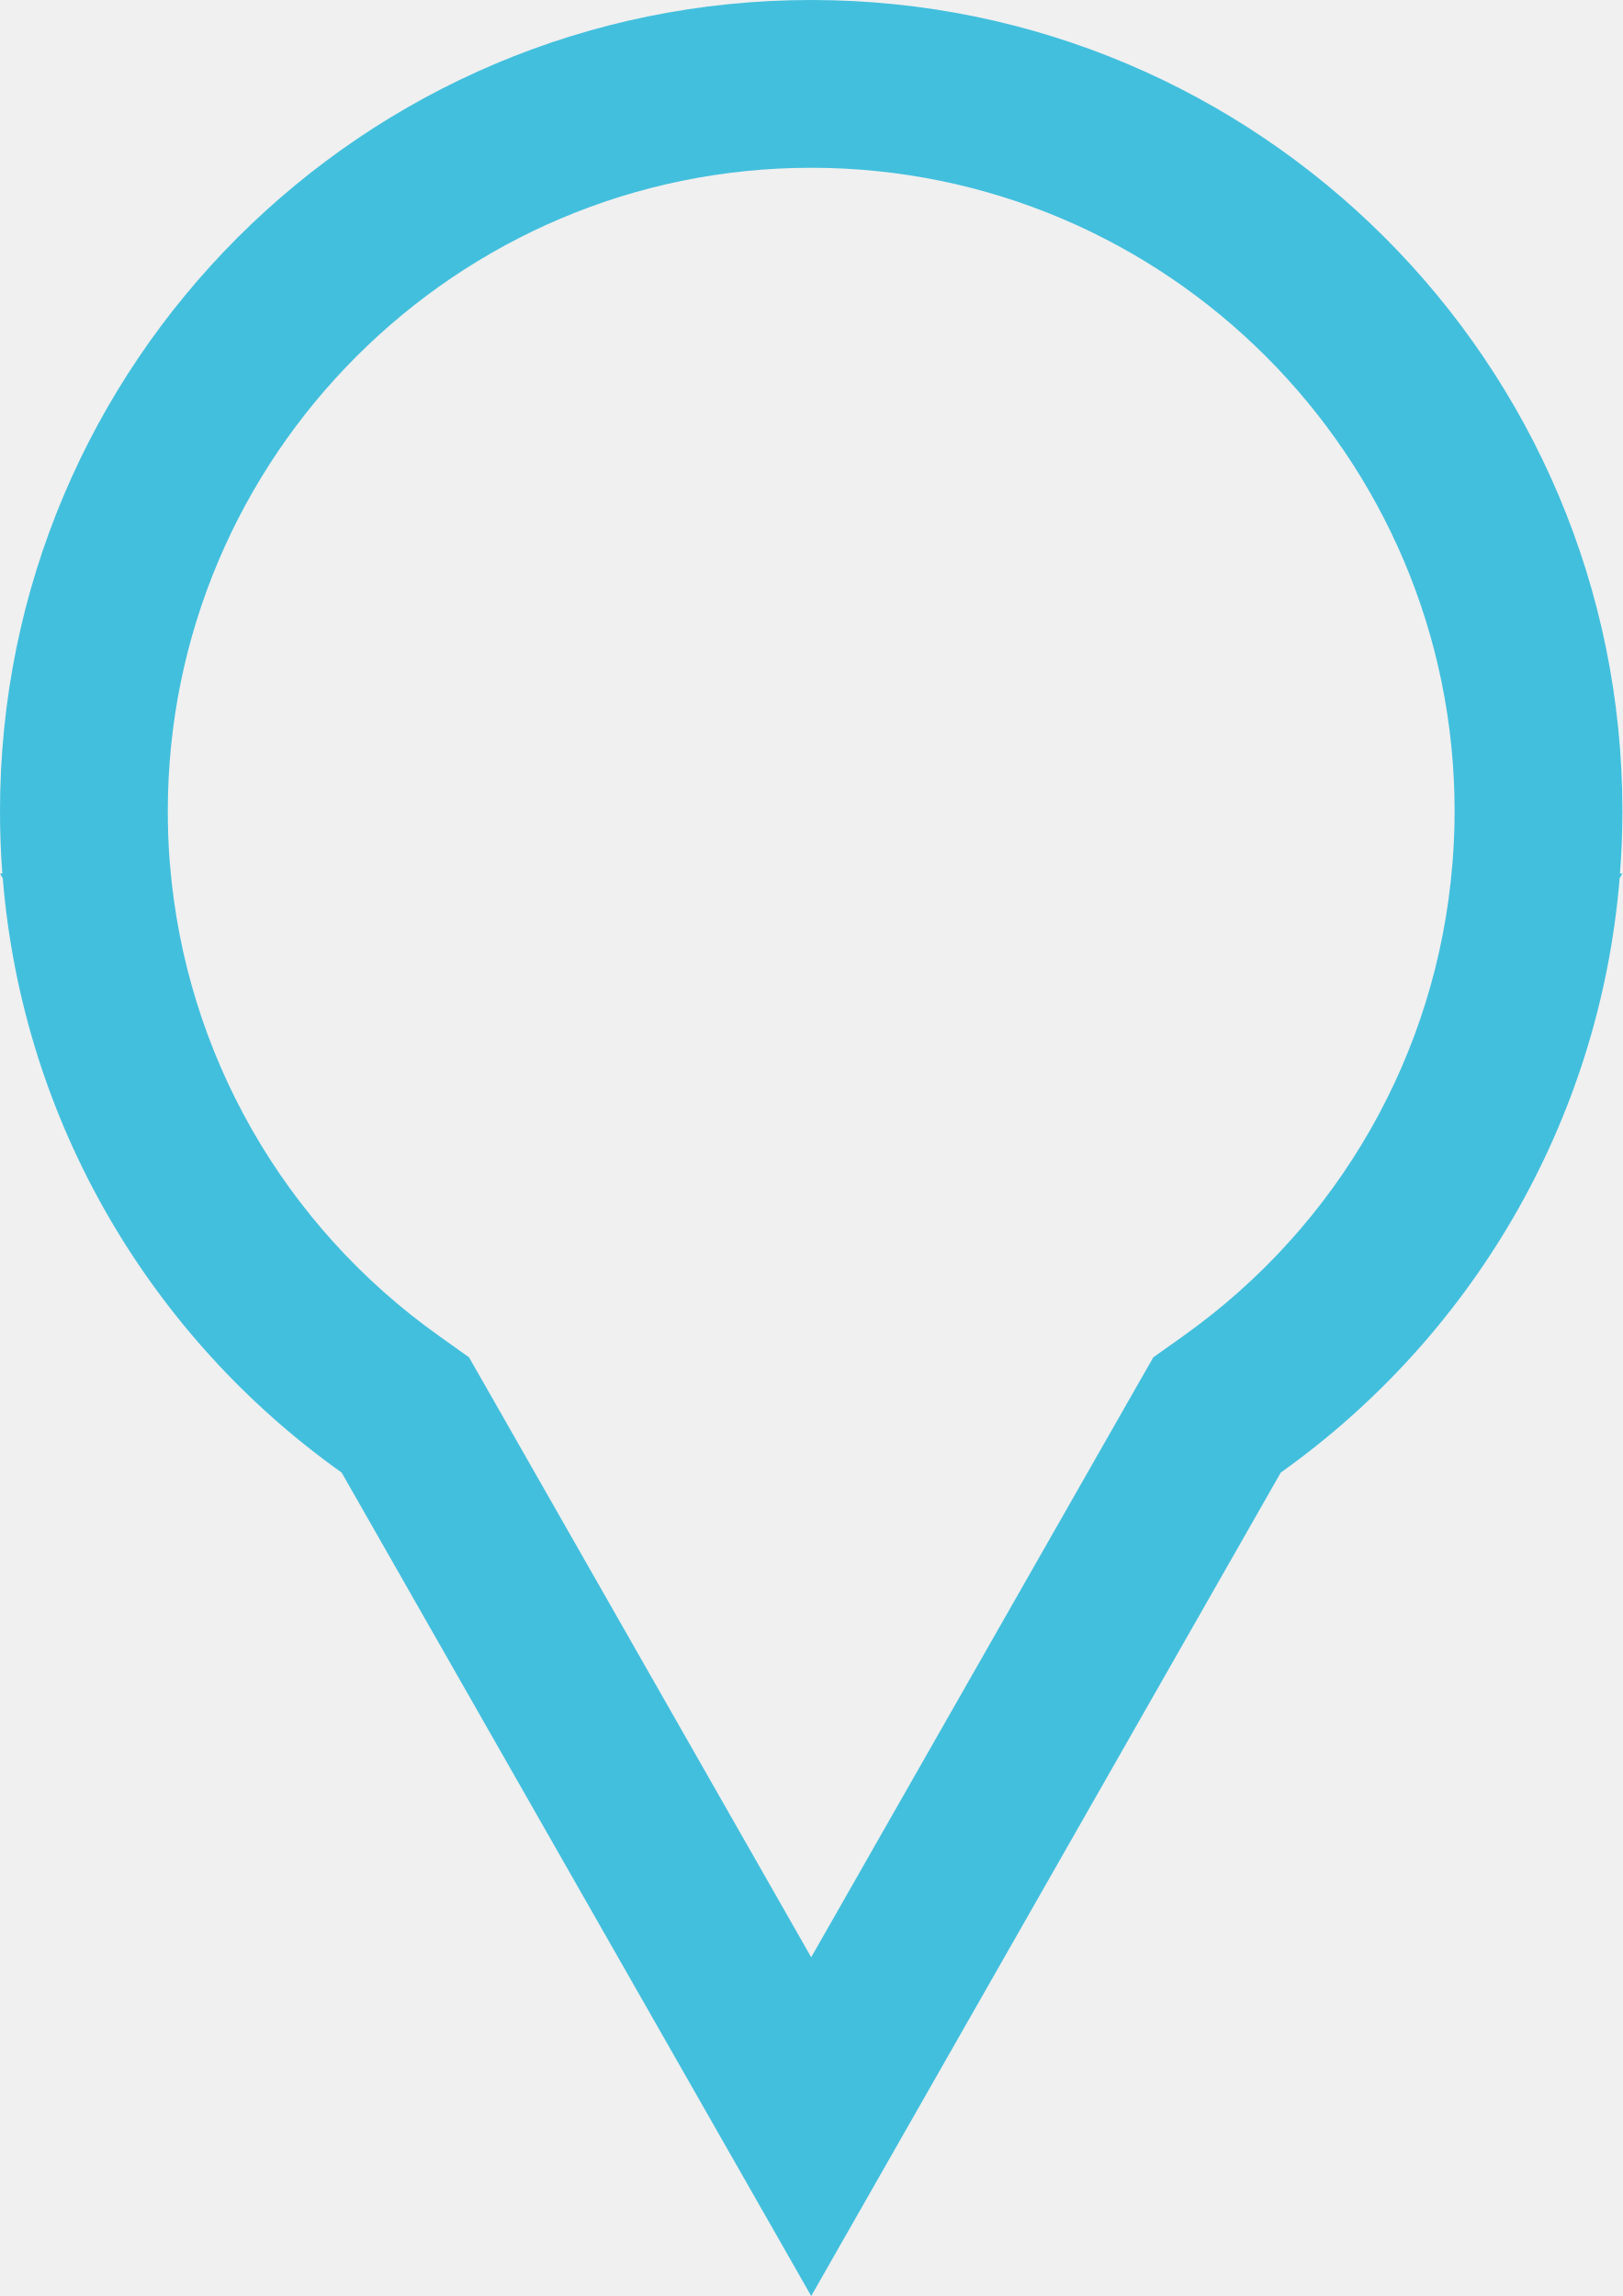
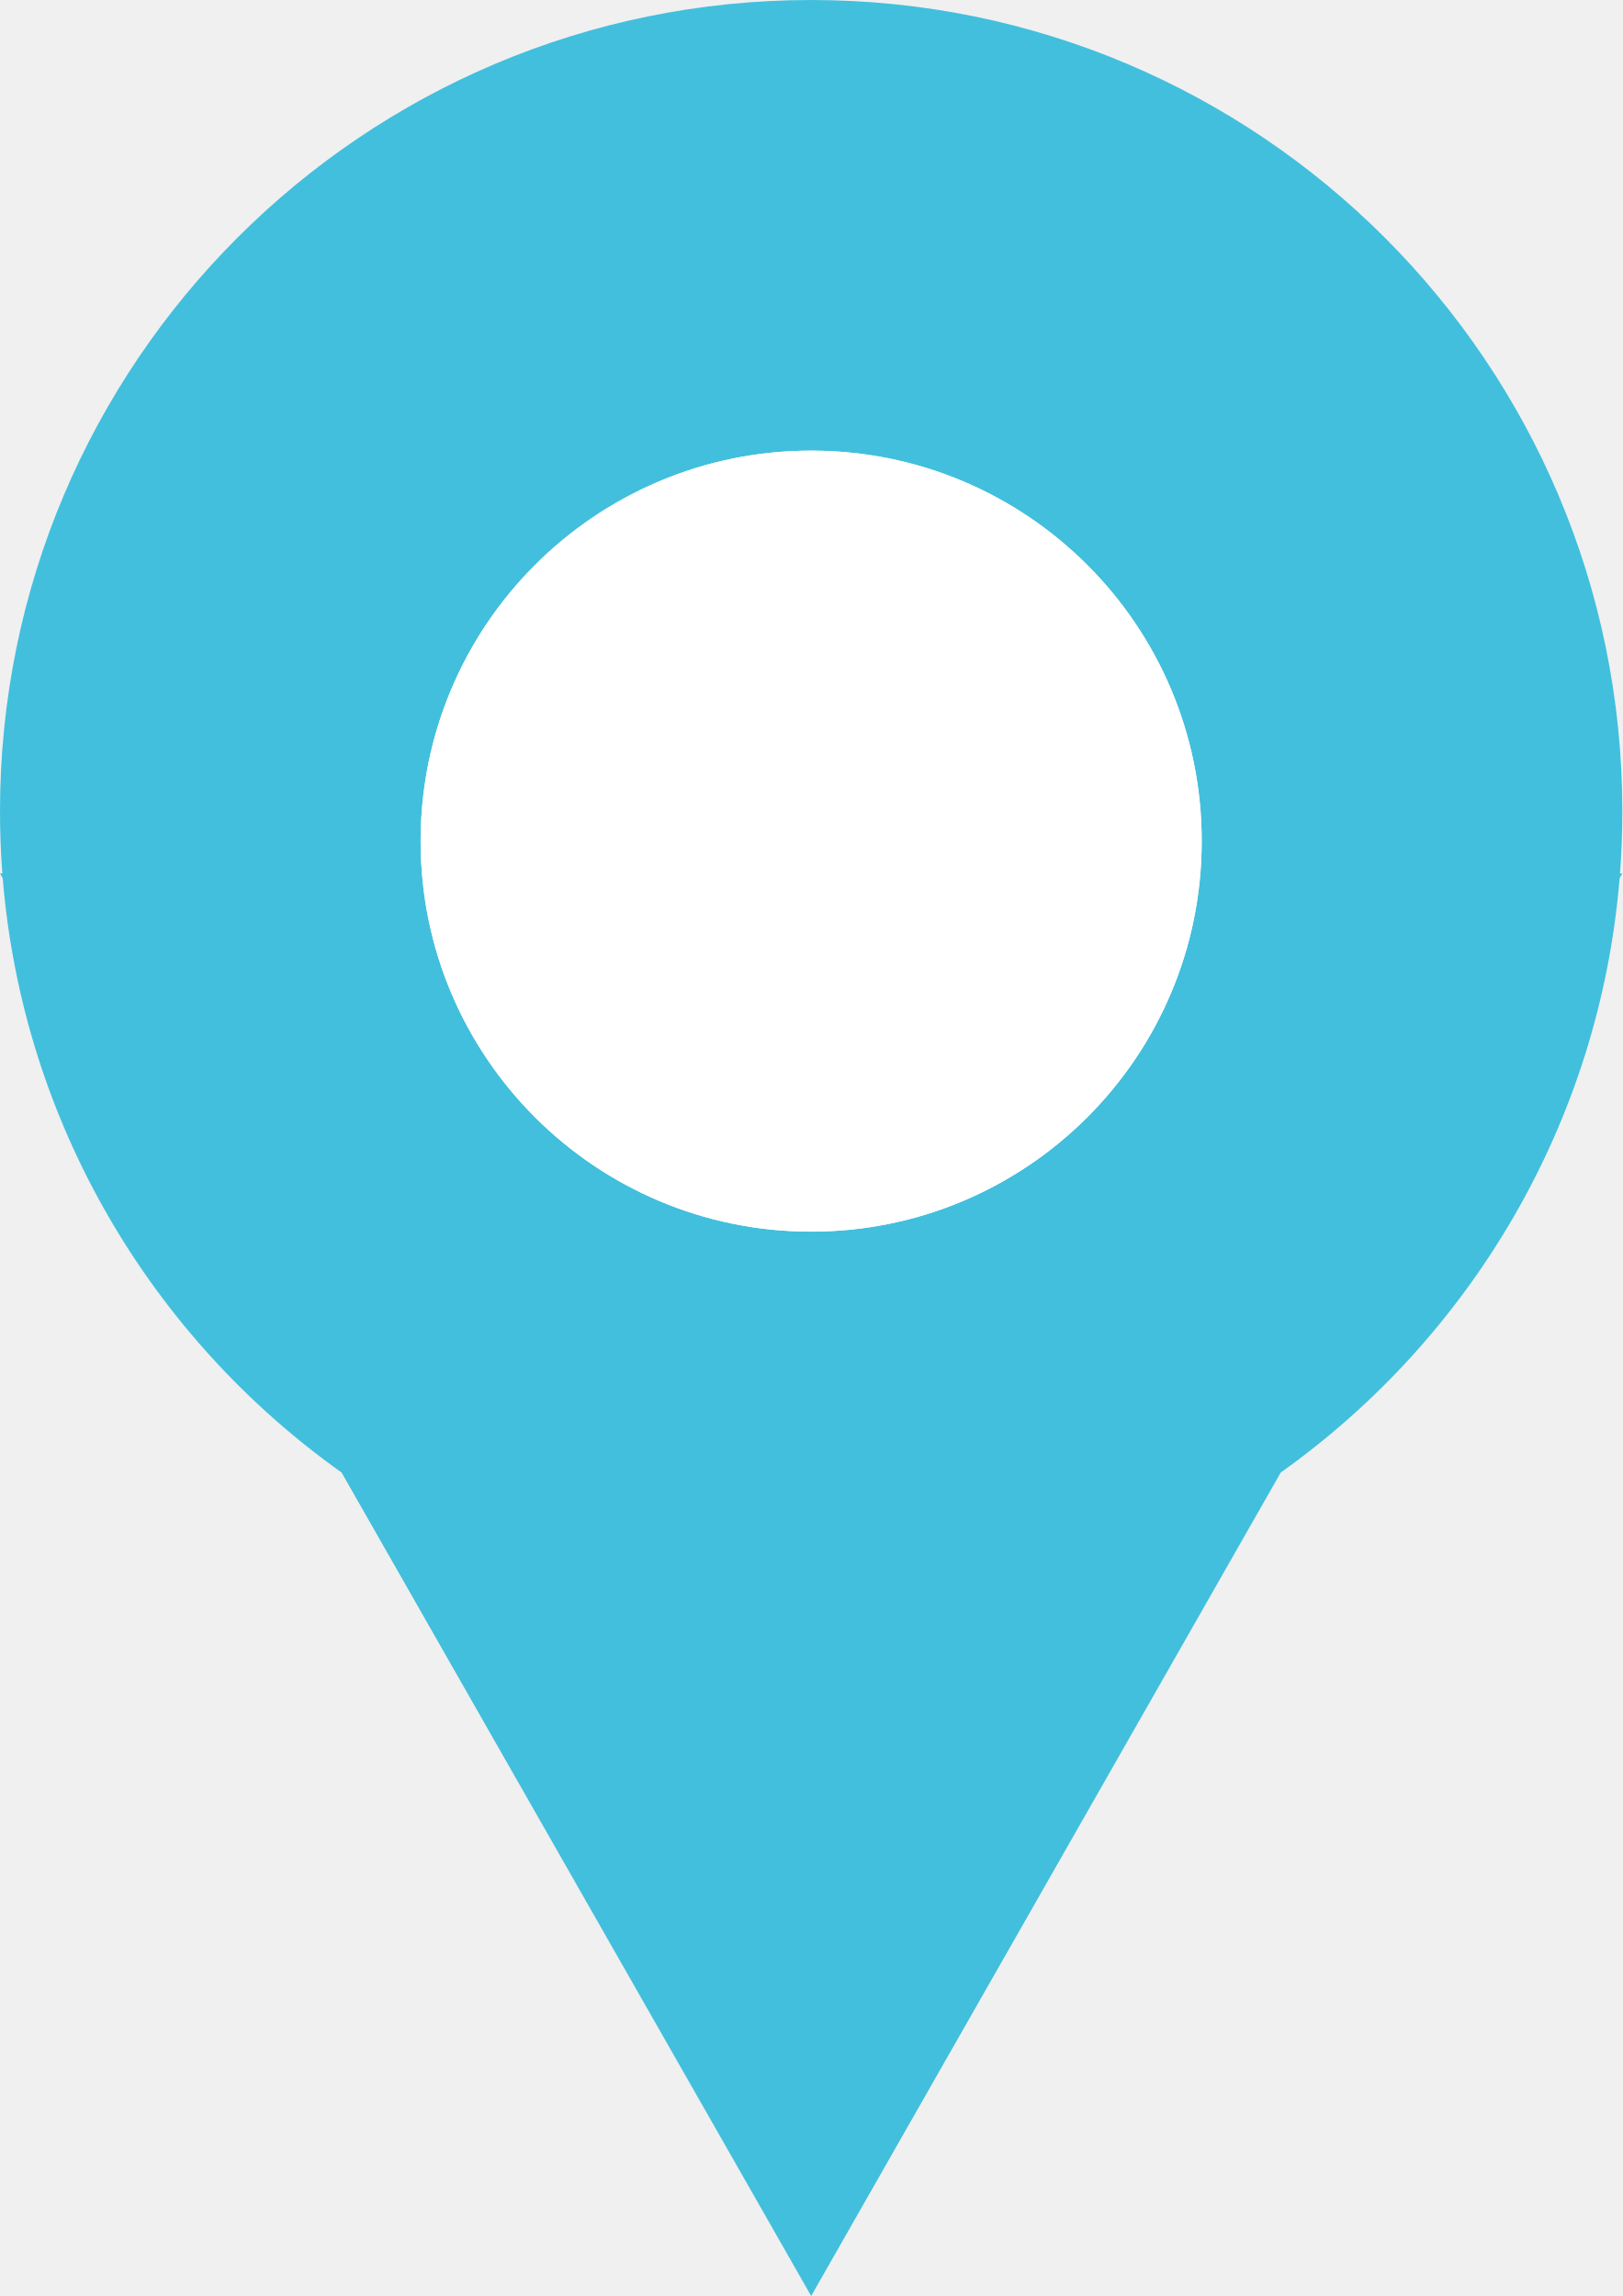
- <svg xmlns="http://www.w3.org/2000/svg" width="19.338" height="27.37" viewBox="0 0 19.338 27.37">
-   <g id="Union_1" data-name="Union 1" fill="none">
-     <path d="M4.072,17.554A9.661,9.661,0,0,1,.033,10.47L0,10.413H.028Q0,10.044,0,9.669a9.669,9.669,0,1,1,19.338,0q0,.375-.028.744h.028l-.033.057a9.662,9.662,0,0,1-4.039,7.084l-5.6,9.816Z" stroke="none" />
-     <path d="M 9.669 23.332 L 13.528 16.563 L 13.747 16.18 L 14.107 15.924 C 15.958 14.607 17.127 12.559 17.311 10.306 L 17.313 10.287 L 17.315 10.26 C 17.33 10.066 17.338 9.867 17.338 9.669 C 17.338 5.44 13.897 2 9.669 2 C 5.44 2 2 5.44 2 9.669 C 2 9.868 2.007 10.067 2.022 10.26 L 2.025 10.29 L 2.026 10.306 C 2.211 12.559 3.379 14.607 5.231 15.924 L 5.59 16.18 L 5.809 16.563 L 9.669 23.332 M 9.669 27.37 L 4.072 17.554 C 1.812 15.947 0.272 13.392 0.033 10.47 L -6.268310812629352e-07 10.413 L 0.028 10.413 C 0.009 10.167 -6.268310812629352e-07 9.919 -6.268310812629352e-07 9.669 C -6.268310812629352e-07 4.329 4.329 -1.406250021318556e-06 9.669 -1.406250021318556e-06 C 15.009 -1.406250021318556e-06 19.338 4.329 19.338 9.669 C 19.338 9.919 19.328 10.167 19.309 10.413 L 19.338 10.413 L 19.305 10.47 C 19.065 13.392 17.525 15.947 15.266 17.554 L 9.669 27.37 Z" stroke="none" fill="#42bfdd" />
+ <svg xmlns="http://www.w3.org/2000/svg" width="25.738" height="36.43" viewBox="0 0 25.738 36.43">
+   <g id="Group_44" data-name="Group 44" transform="translate(-194.87 -236.57)">
+     <g id="Group_35" data-name="Group 35" transform="translate(-1402.13 -184.43)">
+       <g id="Union_1" data-name="Union 1" transform="translate(1597 421)" fill="#42bfdd">
+         <path d="M 12.869 33.401 L 6.722 22.621 L 6.558 22.334 L 6.289 22.142 C 3.544 20.19 1.813 17.154 1.538 13.813 L 1.536 13.786 L 1.533 13.745 C 1.511 13.458 1.5 13.164 1.5 12.869 C 1.5 9.832 2.683 6.977 4.83 4.83 C 6.977 2.683 9.832 1.5 12.869 1.5 C 15.906 1.5 18.761 2.683 20.908 4.83 C 23.056 6.977 24.238 9.832 24.238 12.869 C 24.238 13.162 24.227 13.456 24.205 13.745 L 24.202 13.787 L 24.2 13.813 C 23.925 17.154 22.194 20.19 19.449 22.142 L 19.179 22.334 L 19.015 22.621 L 12.869 33.401 Z" stroke="none" />
+         <path d="M 12.869 30.373 L 17.712 21.878 L 18.04 21.303 L 18.58 20.919 C 20.963 19.224 22.467 16.589 22.705 13.69 L 22.707 13.668 L 22.709 13.63 C 22.729 13.38 22.738 13.124 22.738 12.869 C 22.738 7.427 18.311 3 12.869 3 C 7.427 3 3 7.427 3 12.869 C 3 13.126 3.01 13.382 3.029 13.63 L 3.031 13.666 L 3.033 13.69 C 3.271 16.589 4.775 19.224 7.158 20.919 L 7.698 21.303 L 8.025 21.878 L 12.869 30.373 M 12.869 36.43 L 5.419 23.364 C 2.411 21.225 0.363 17.825 0.043 13.935 L 4.439697477209847e-06 13.859 L 0.037 13.859 C 0.012 13.532 4.439697477209847e-06 13.202 4.439697477209847e-06 12.869 C 4.439697477209847e-06 5.762 5.761 3.749999905267032e-06 12.869 3.749999905267032e-06 C 19.976 3.749999905267032e-06 25.738 5.762 25.738 12.869 C 25.738 13.202 25.726 13.532 25.701 13.859 L 25.738 13.859 L 25.695 13.935 C 25.375 17.825 23.326 21.225 20.319 23.364 L 12.869 36.43 Z" stroke="none" fill="#42bfdd" />
+       </g>
+       <g id="Ellipse_3" data-name="Ellipse 3" transform="translate(1603.673 428.15)" fill="#fff" stroke="#fff" stroke-width="3">
+         <circle cx="6.196" cy="6.196" r="6.196" stroke="none" />
+         <circle cx="6.196" cy="6.196" r="4.696" fill="none" />
+       </g>
+     </g>
  </g>
</svg>
